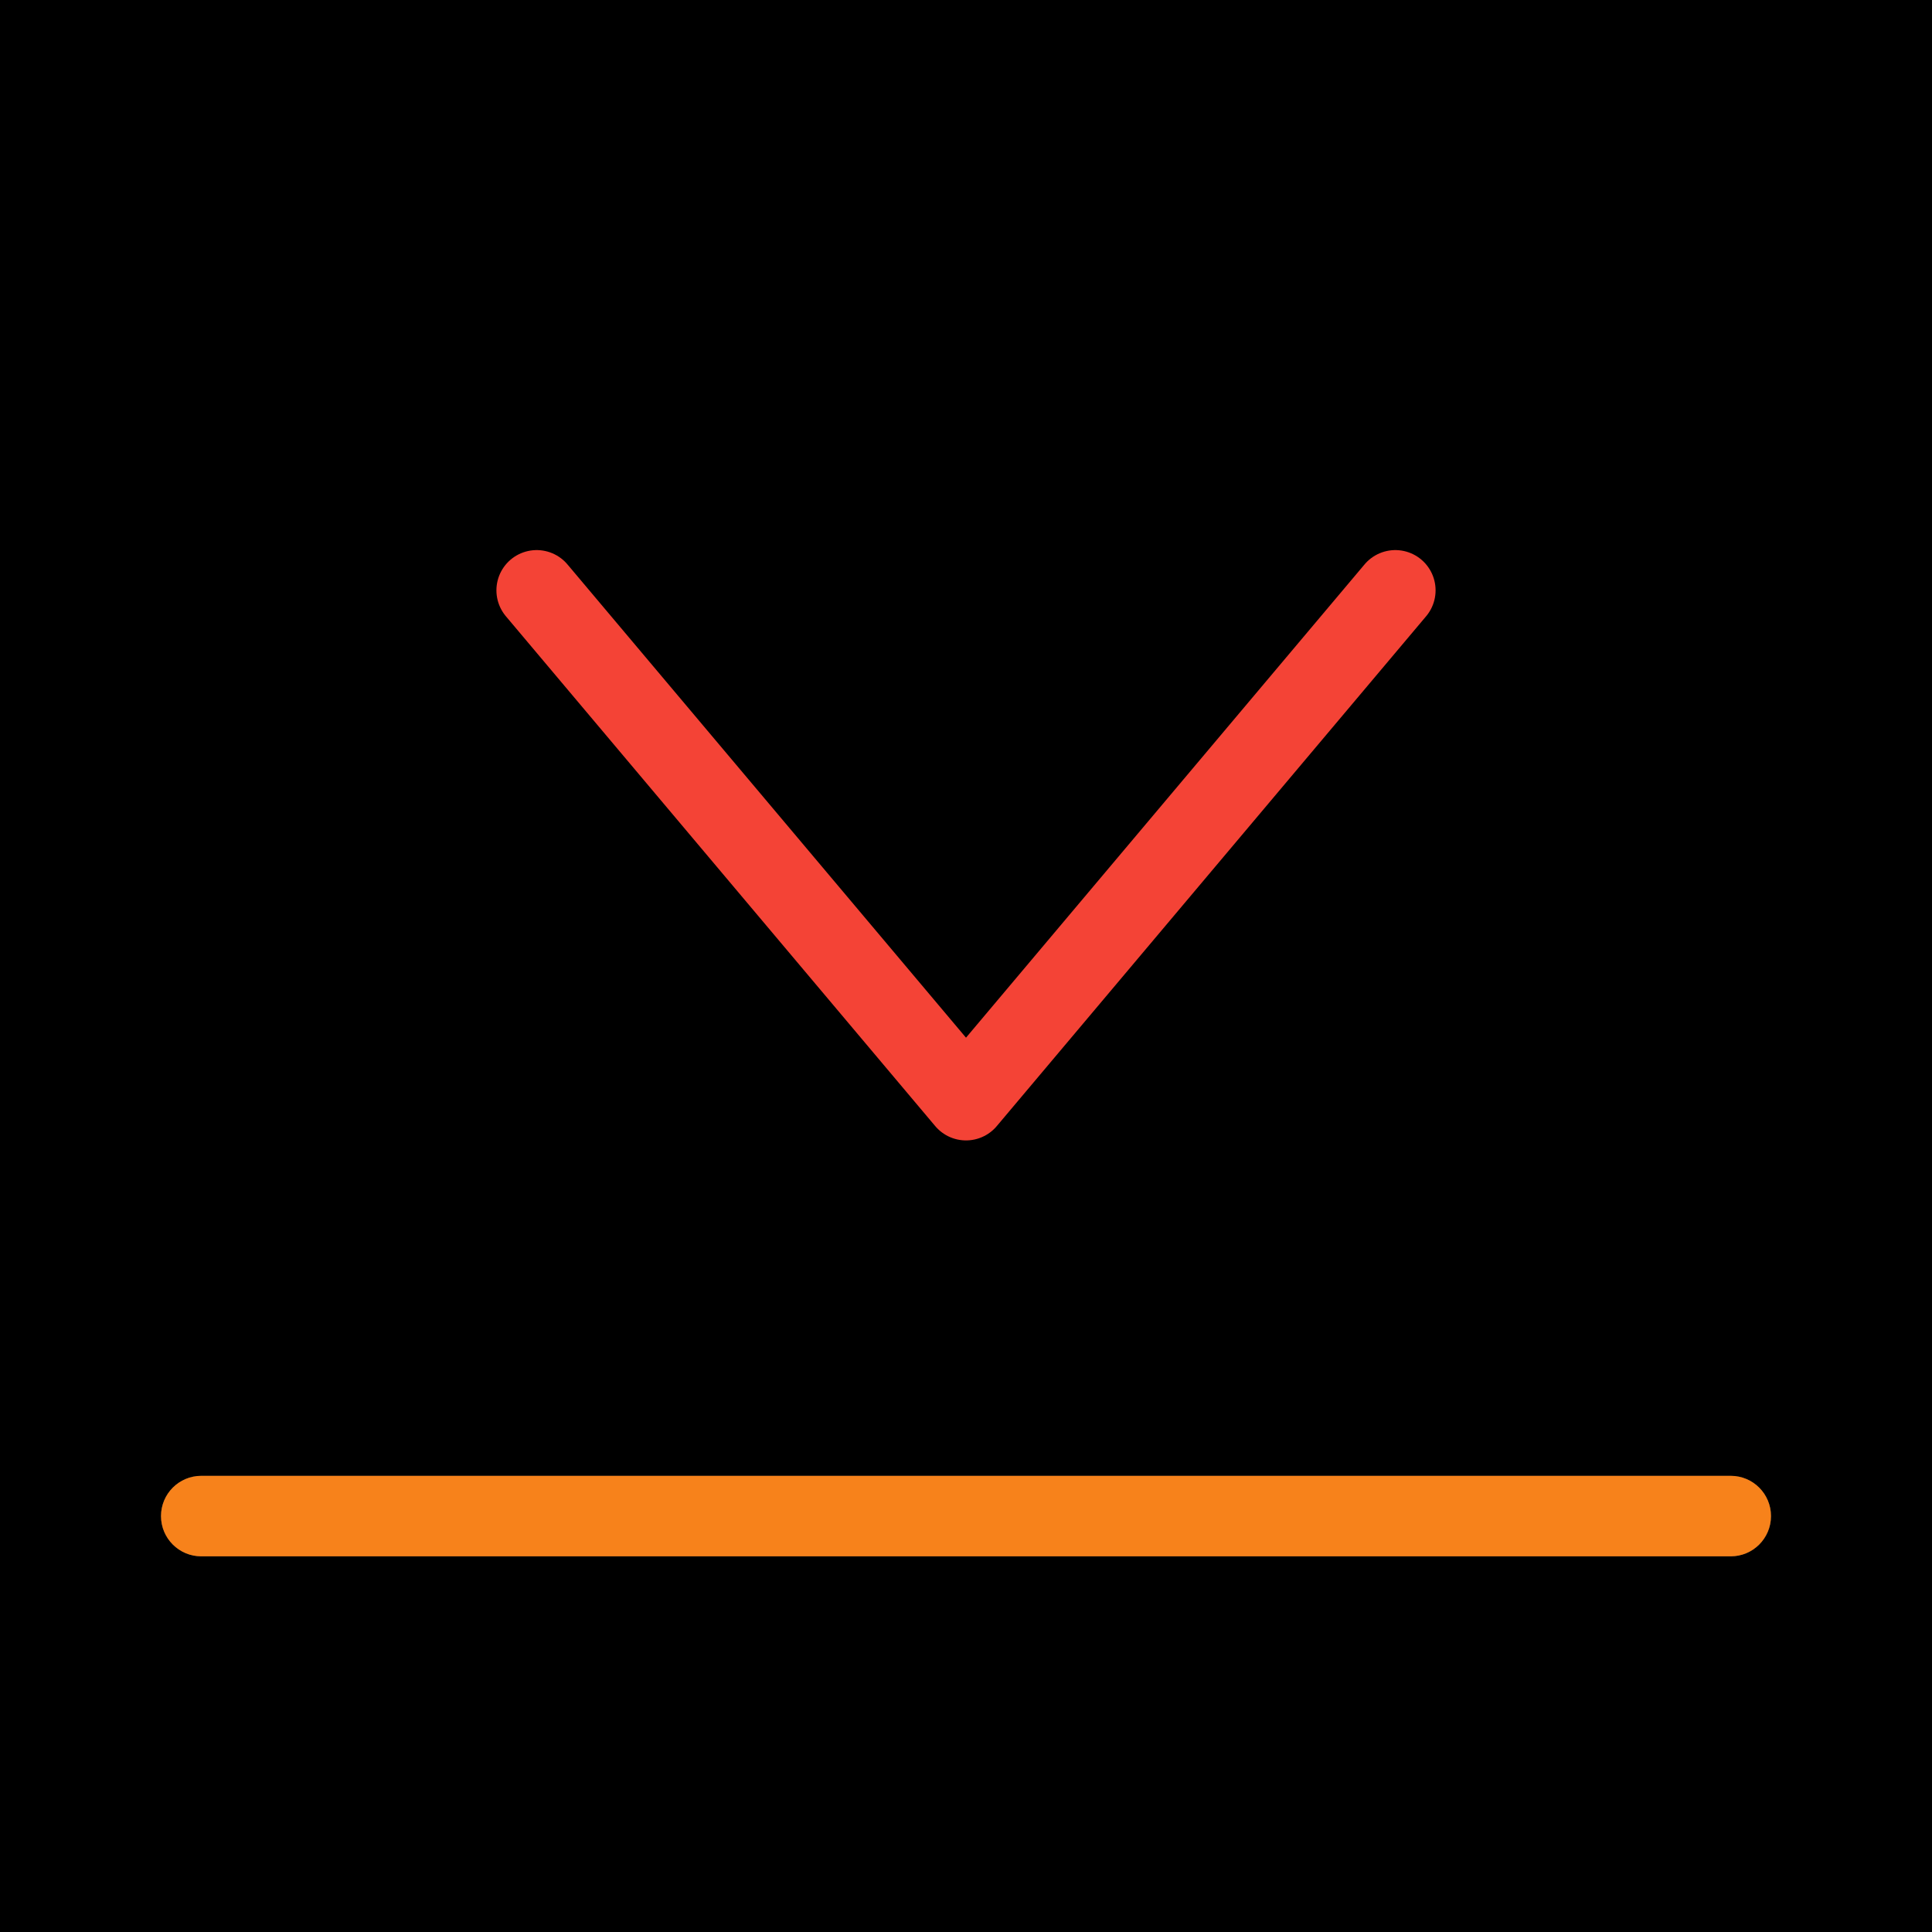
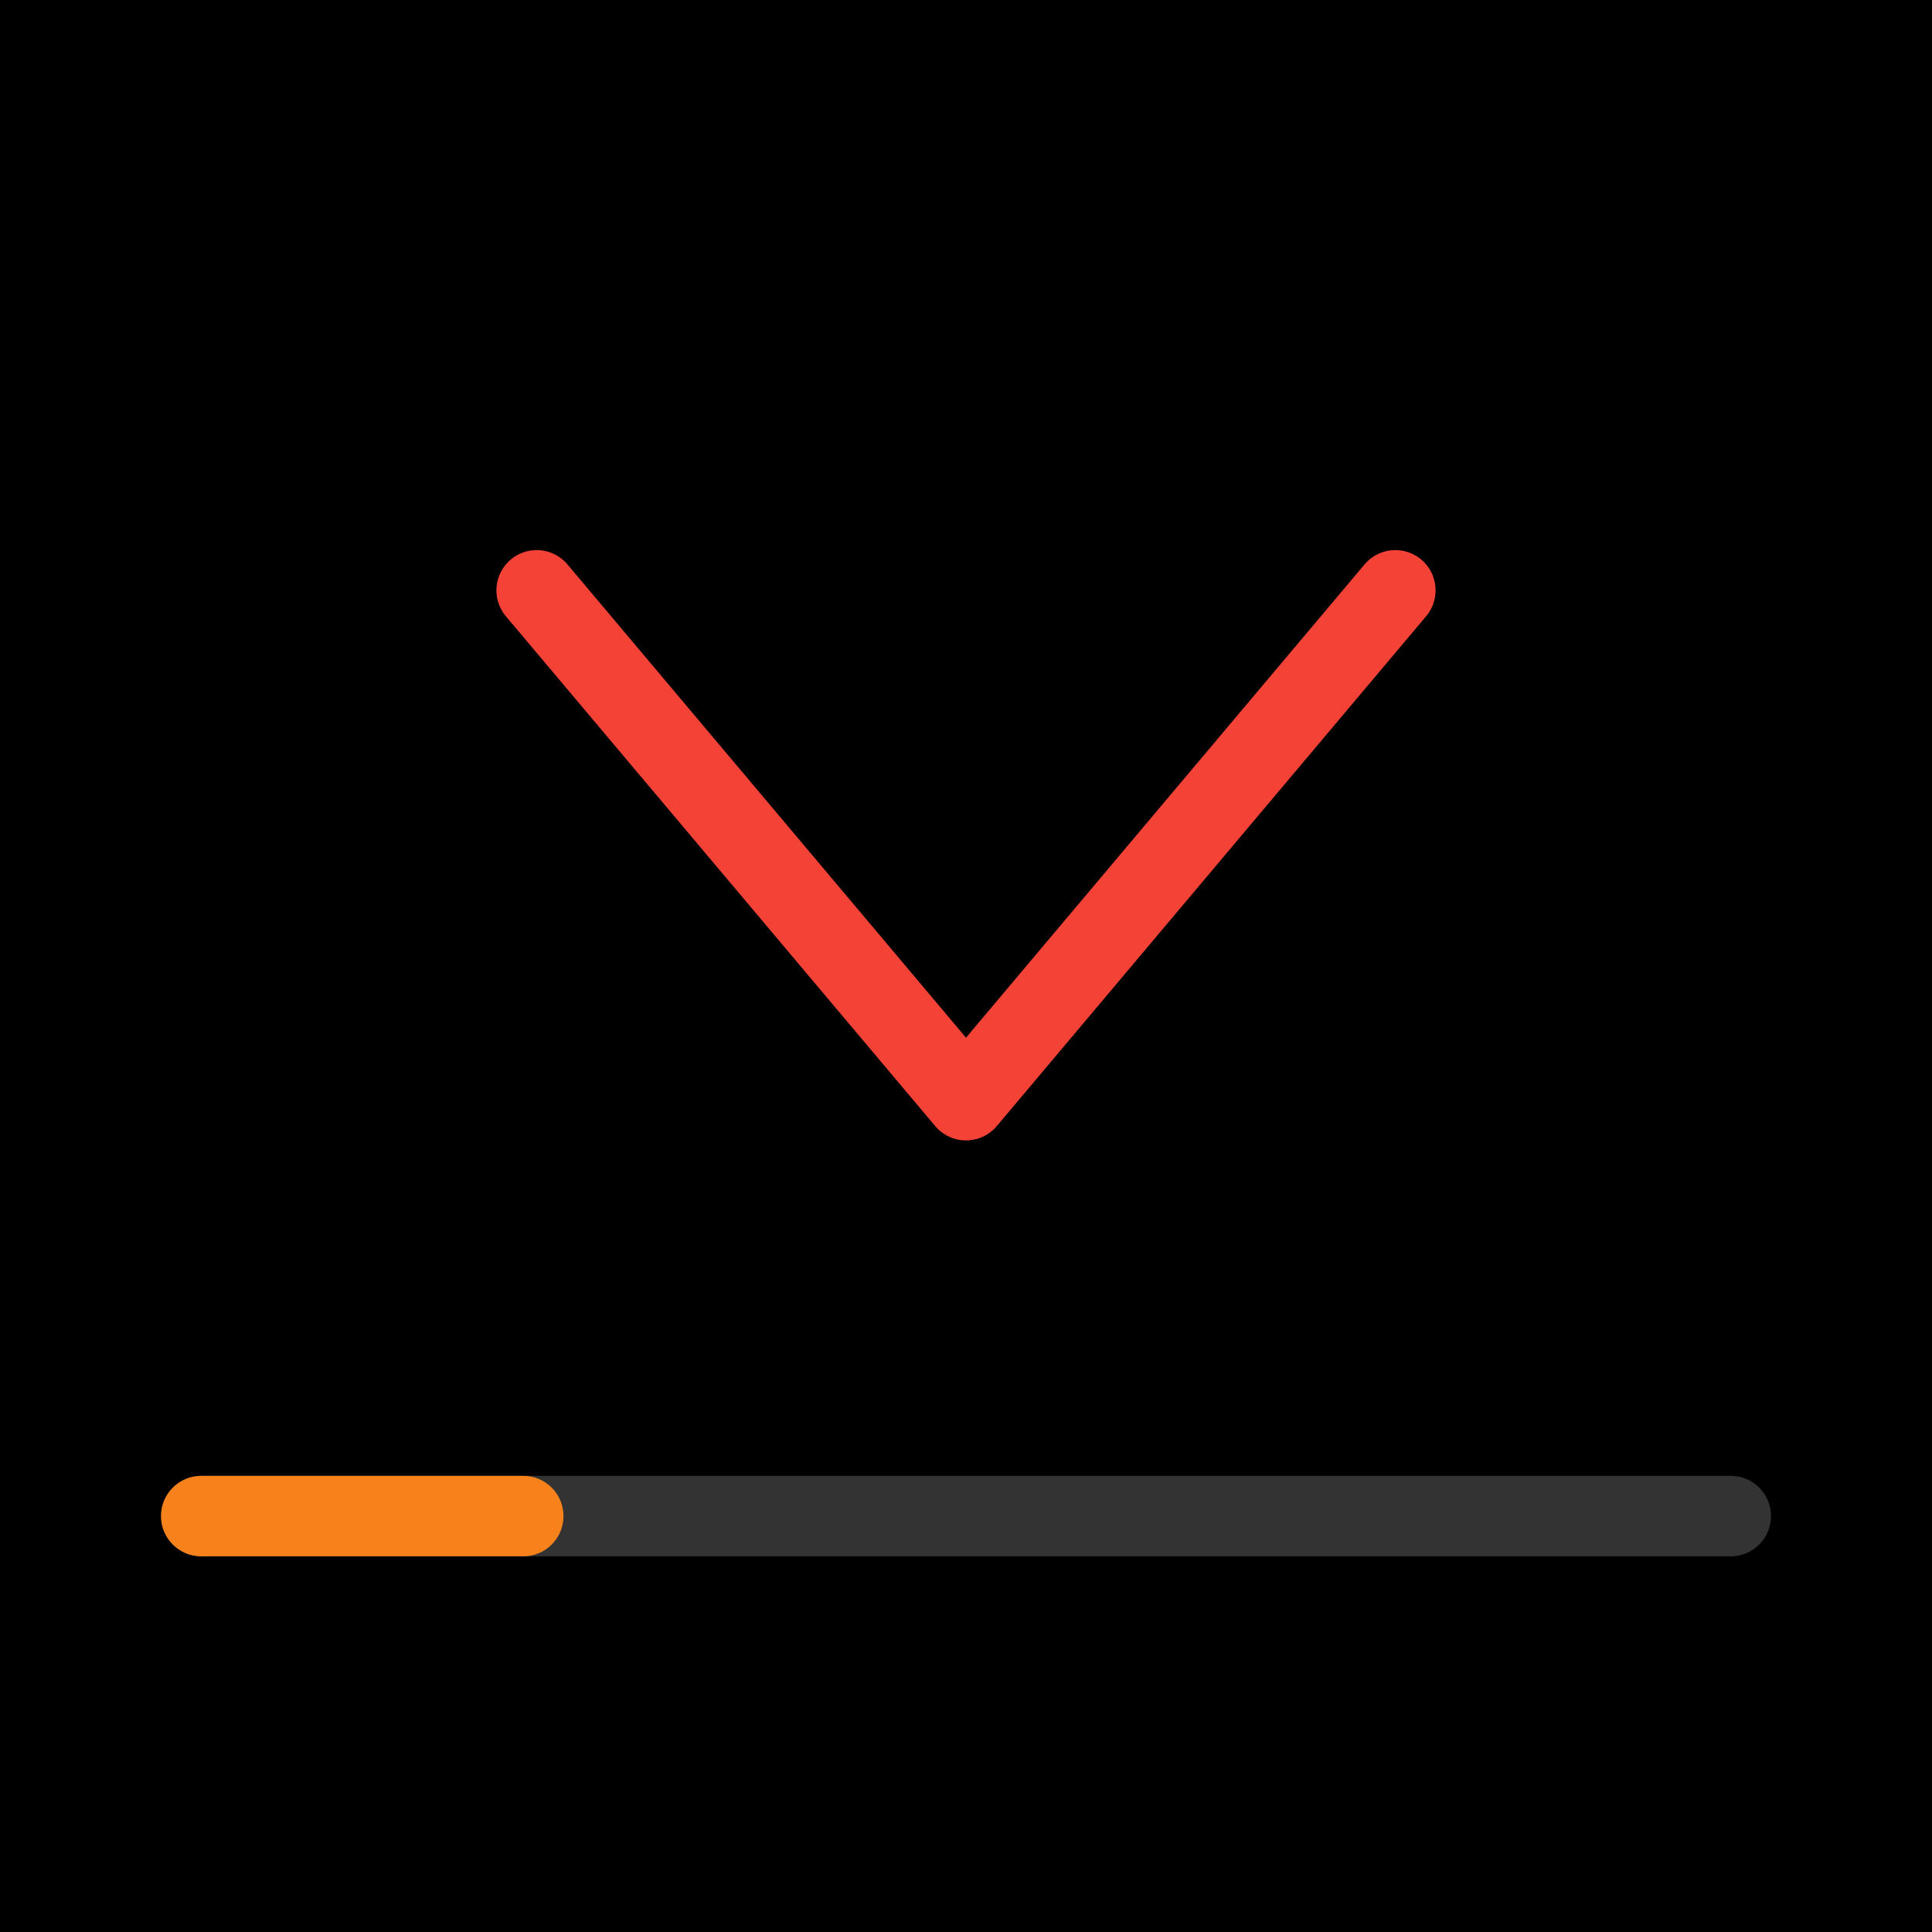
<svg xmlns="http://www.w3.org/2000/svg" width="144" height="144">
  <rect width="144" height="144" fill="#000" />
  <polyline points="40,44 72,82 104,44" fill="none" stroke="#f44336" stroke-width="6" stroke-linecap="round" stroke-linejoin="round" />
  <rect x="12" y="110" width="120" height="6" rx="3" fill="#333" />
-   <rect x="12" y="110" width="120" height="6" rx="3" fill="#f7821b" />
+   <rect x="12" y="110" width="30" height="6" rx="3" fill="#f7821b" />
</svg>
